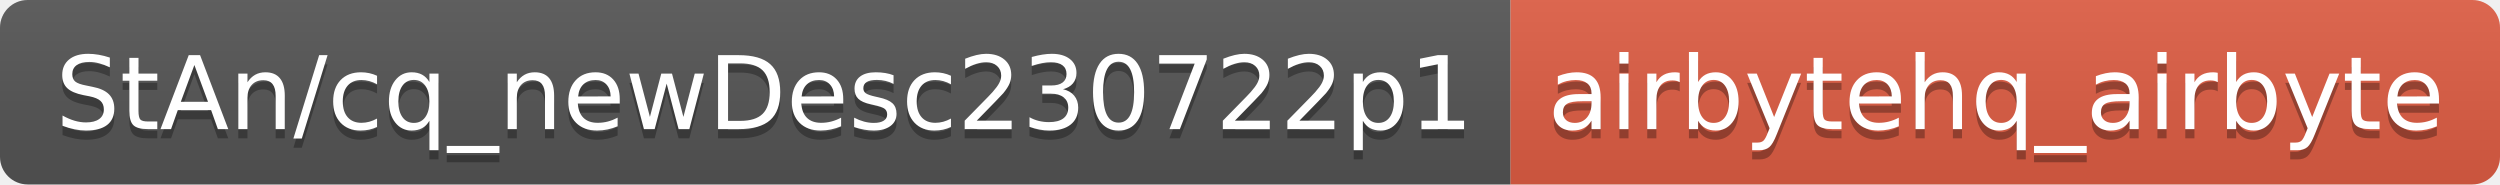
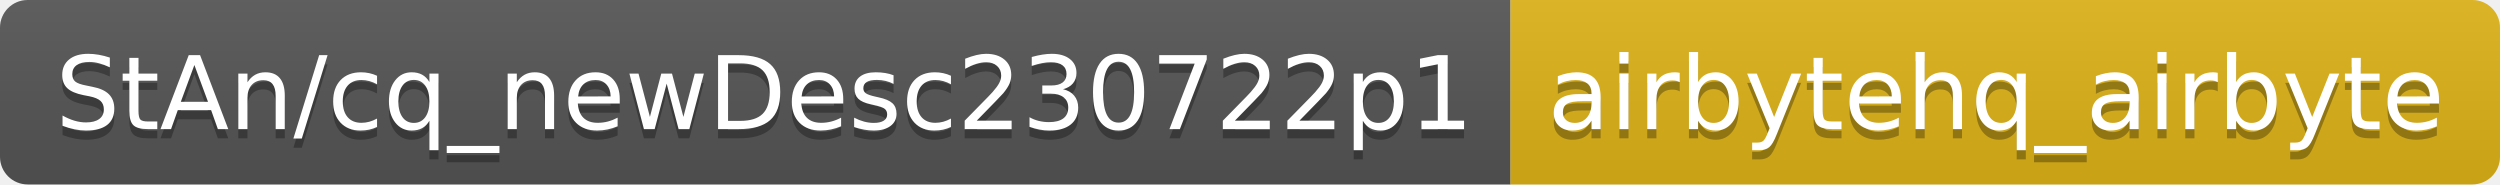
<svg xmlns="http://www.w3.org/2000/svg" width="271.1" height="20">
  <linearGradient id="smooth" x2="0" y2="100%">
    <stop offset="0" stop-color="#bbb" stop-opacity=".1" />
    <stop offset="1" stop-opacity=".1" />
  </linearGradient>
  <clipPath id="round">
    <rect width="271.1" height="20" rx="3" fill="#fff" />
  </clipPath>
  <g clip-path="url(#round)">
    <rect width="163.8" height="20" fill="#555" />
-     <rect x="163.8" width="107.3" height="20" fill="#e05d44" />
+     <rect x="163.8" width="107.3" height="20" fill="#dfb317" />
    <rect width="271.1" height="20" fill="url(#smooth)" />
  </g>
  <g fill="#fff" text-anchor="middle" font-family="DejaVu Sans,Verdana,Geneva,sans-serif" font-size="110">
    <text x="829.0" y="150" fill="#010101" fill-opacity=".3" transform="scale(0.1)" textLength="1538.0" lengthAdjust="spacing">StAn/cq_newDesc230722p1</text>
    <text x="829.0" y="140" transform="scale(0.1)" textLength="1538.0" lengthAdjust="spacing">StAn/cq_newDesc230722p1</text>
    <text x="2164.5" y="150" fill="#010101" fill-opacity=".3" transform="scale(0.1)" textLength="973.0" lengthAdjust="spacing">airbytehq_airbyte</text>
    <text x="2164.5" y="140" transform="scale(0.1)" textLength="973.0" lengthAdjust="spacing">airbytehq_airbyte</text>
  </g>
</svg>
